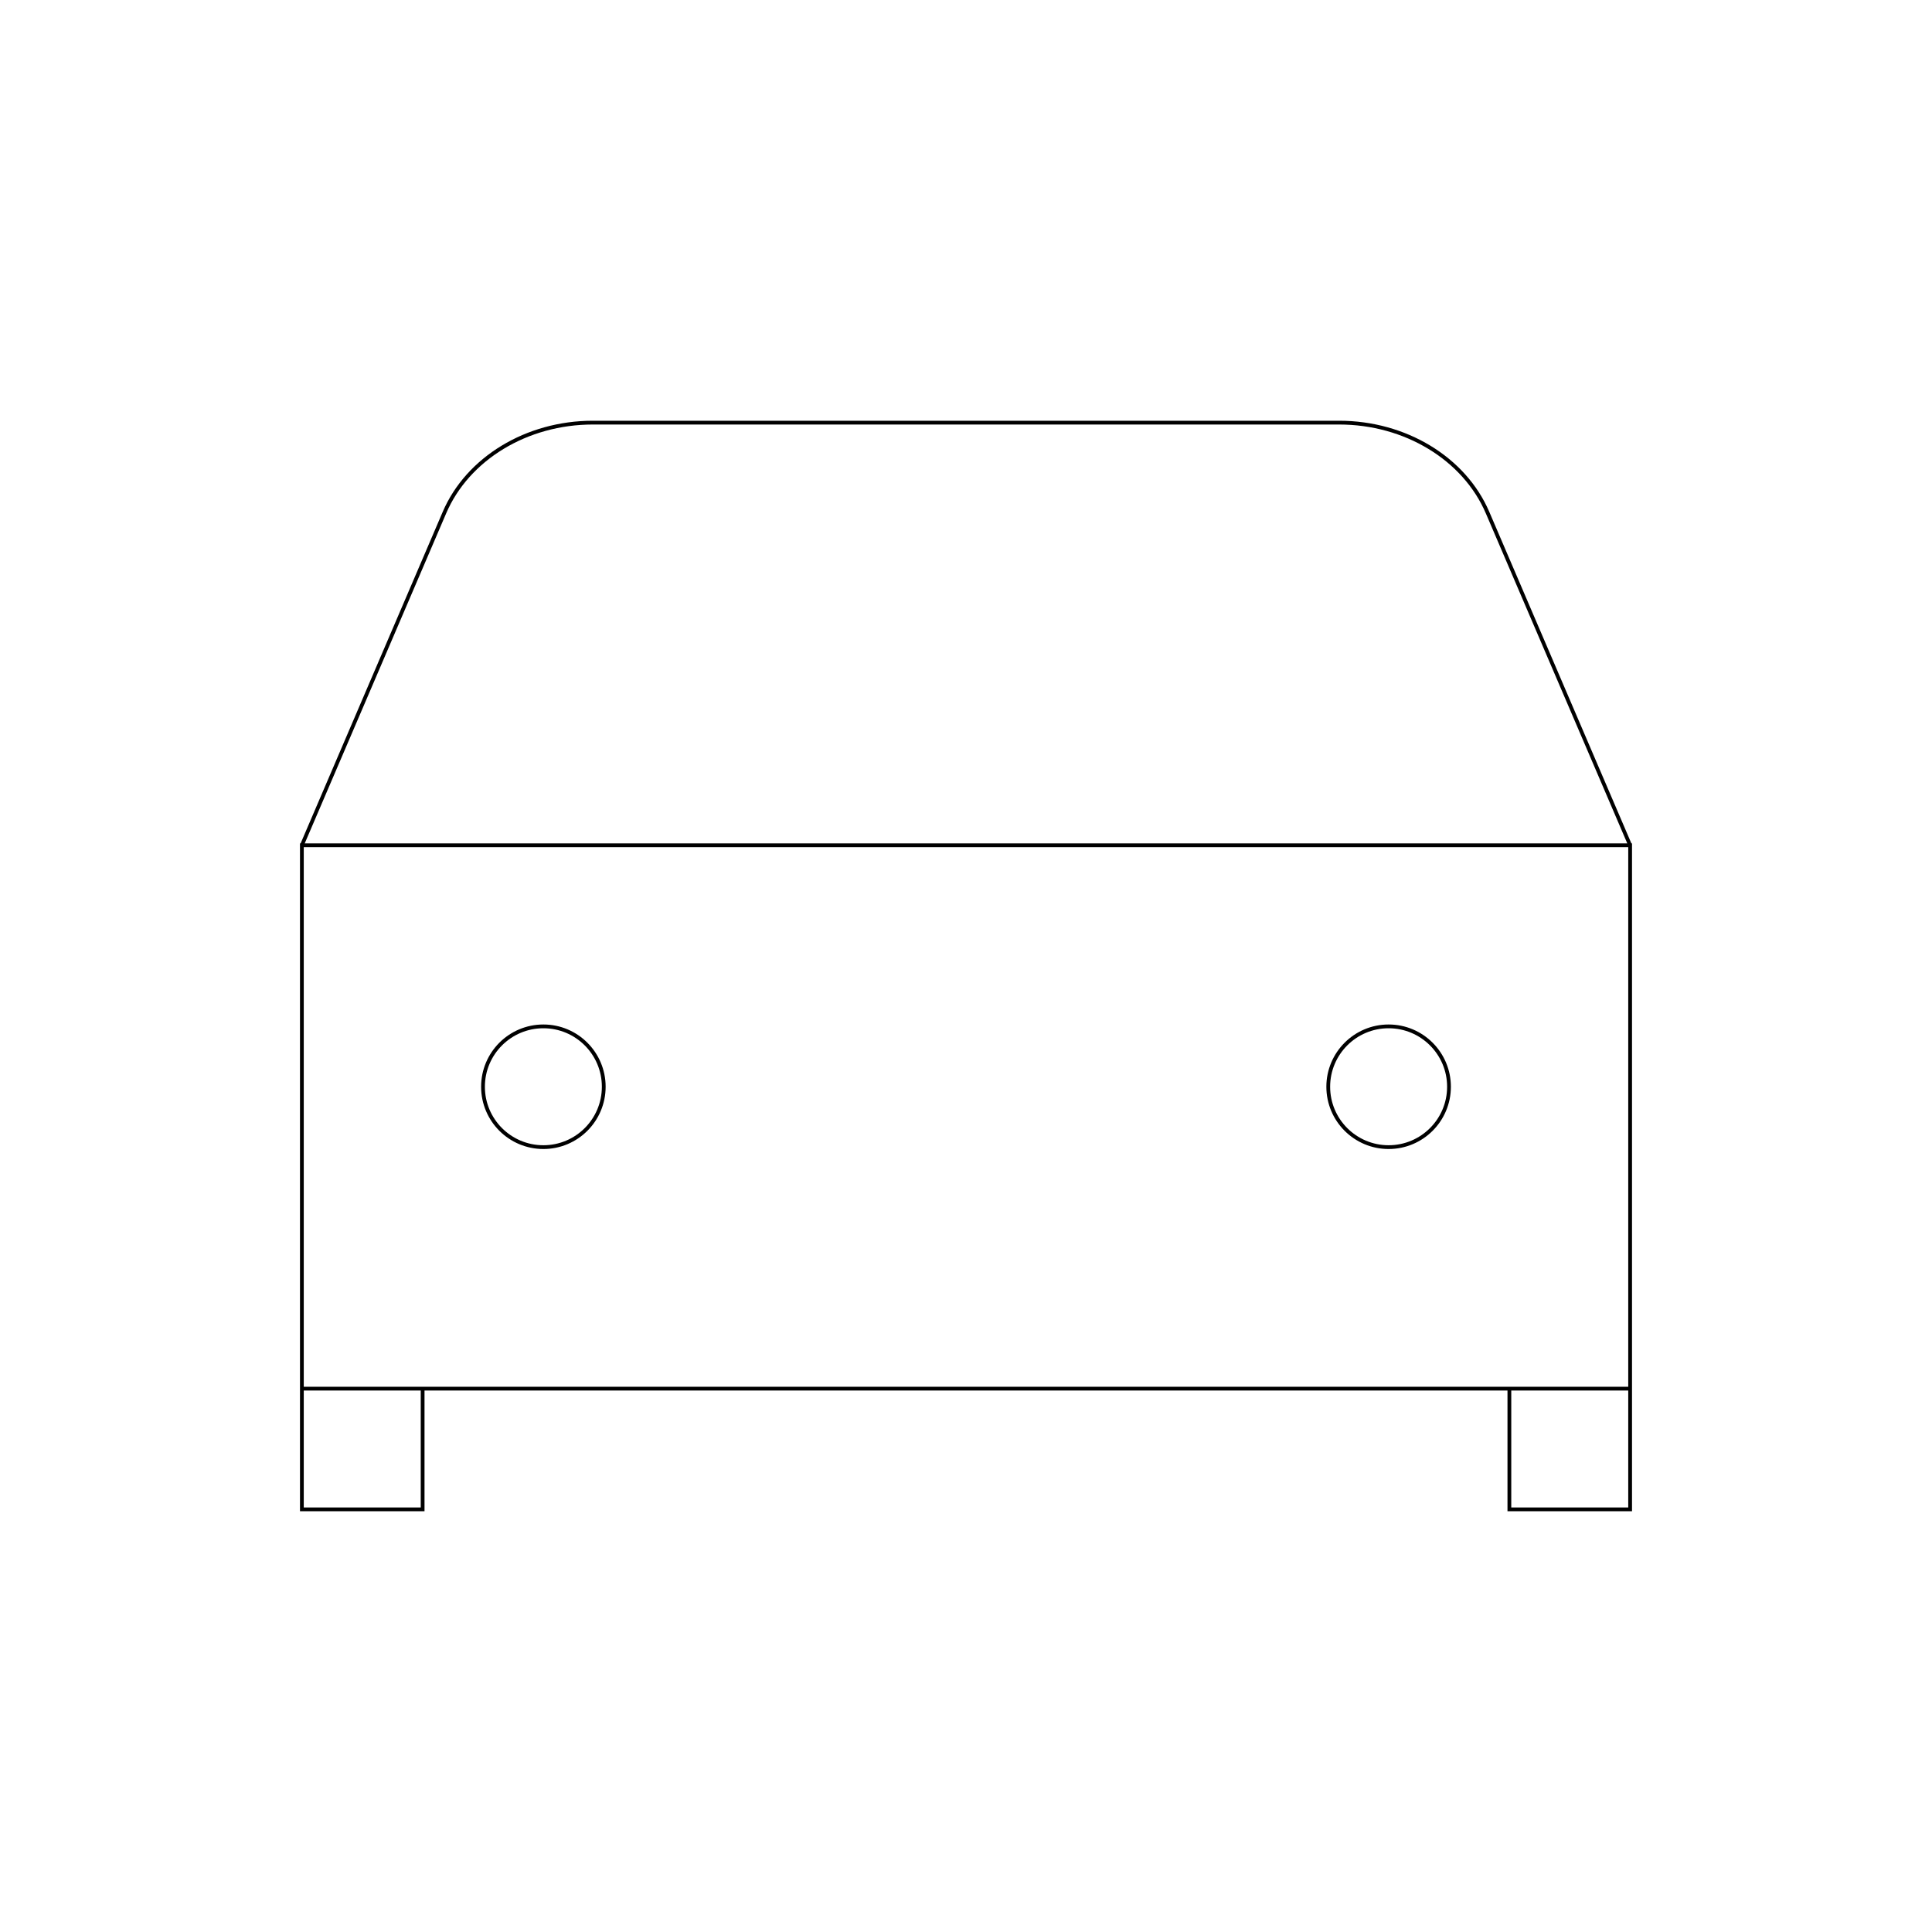
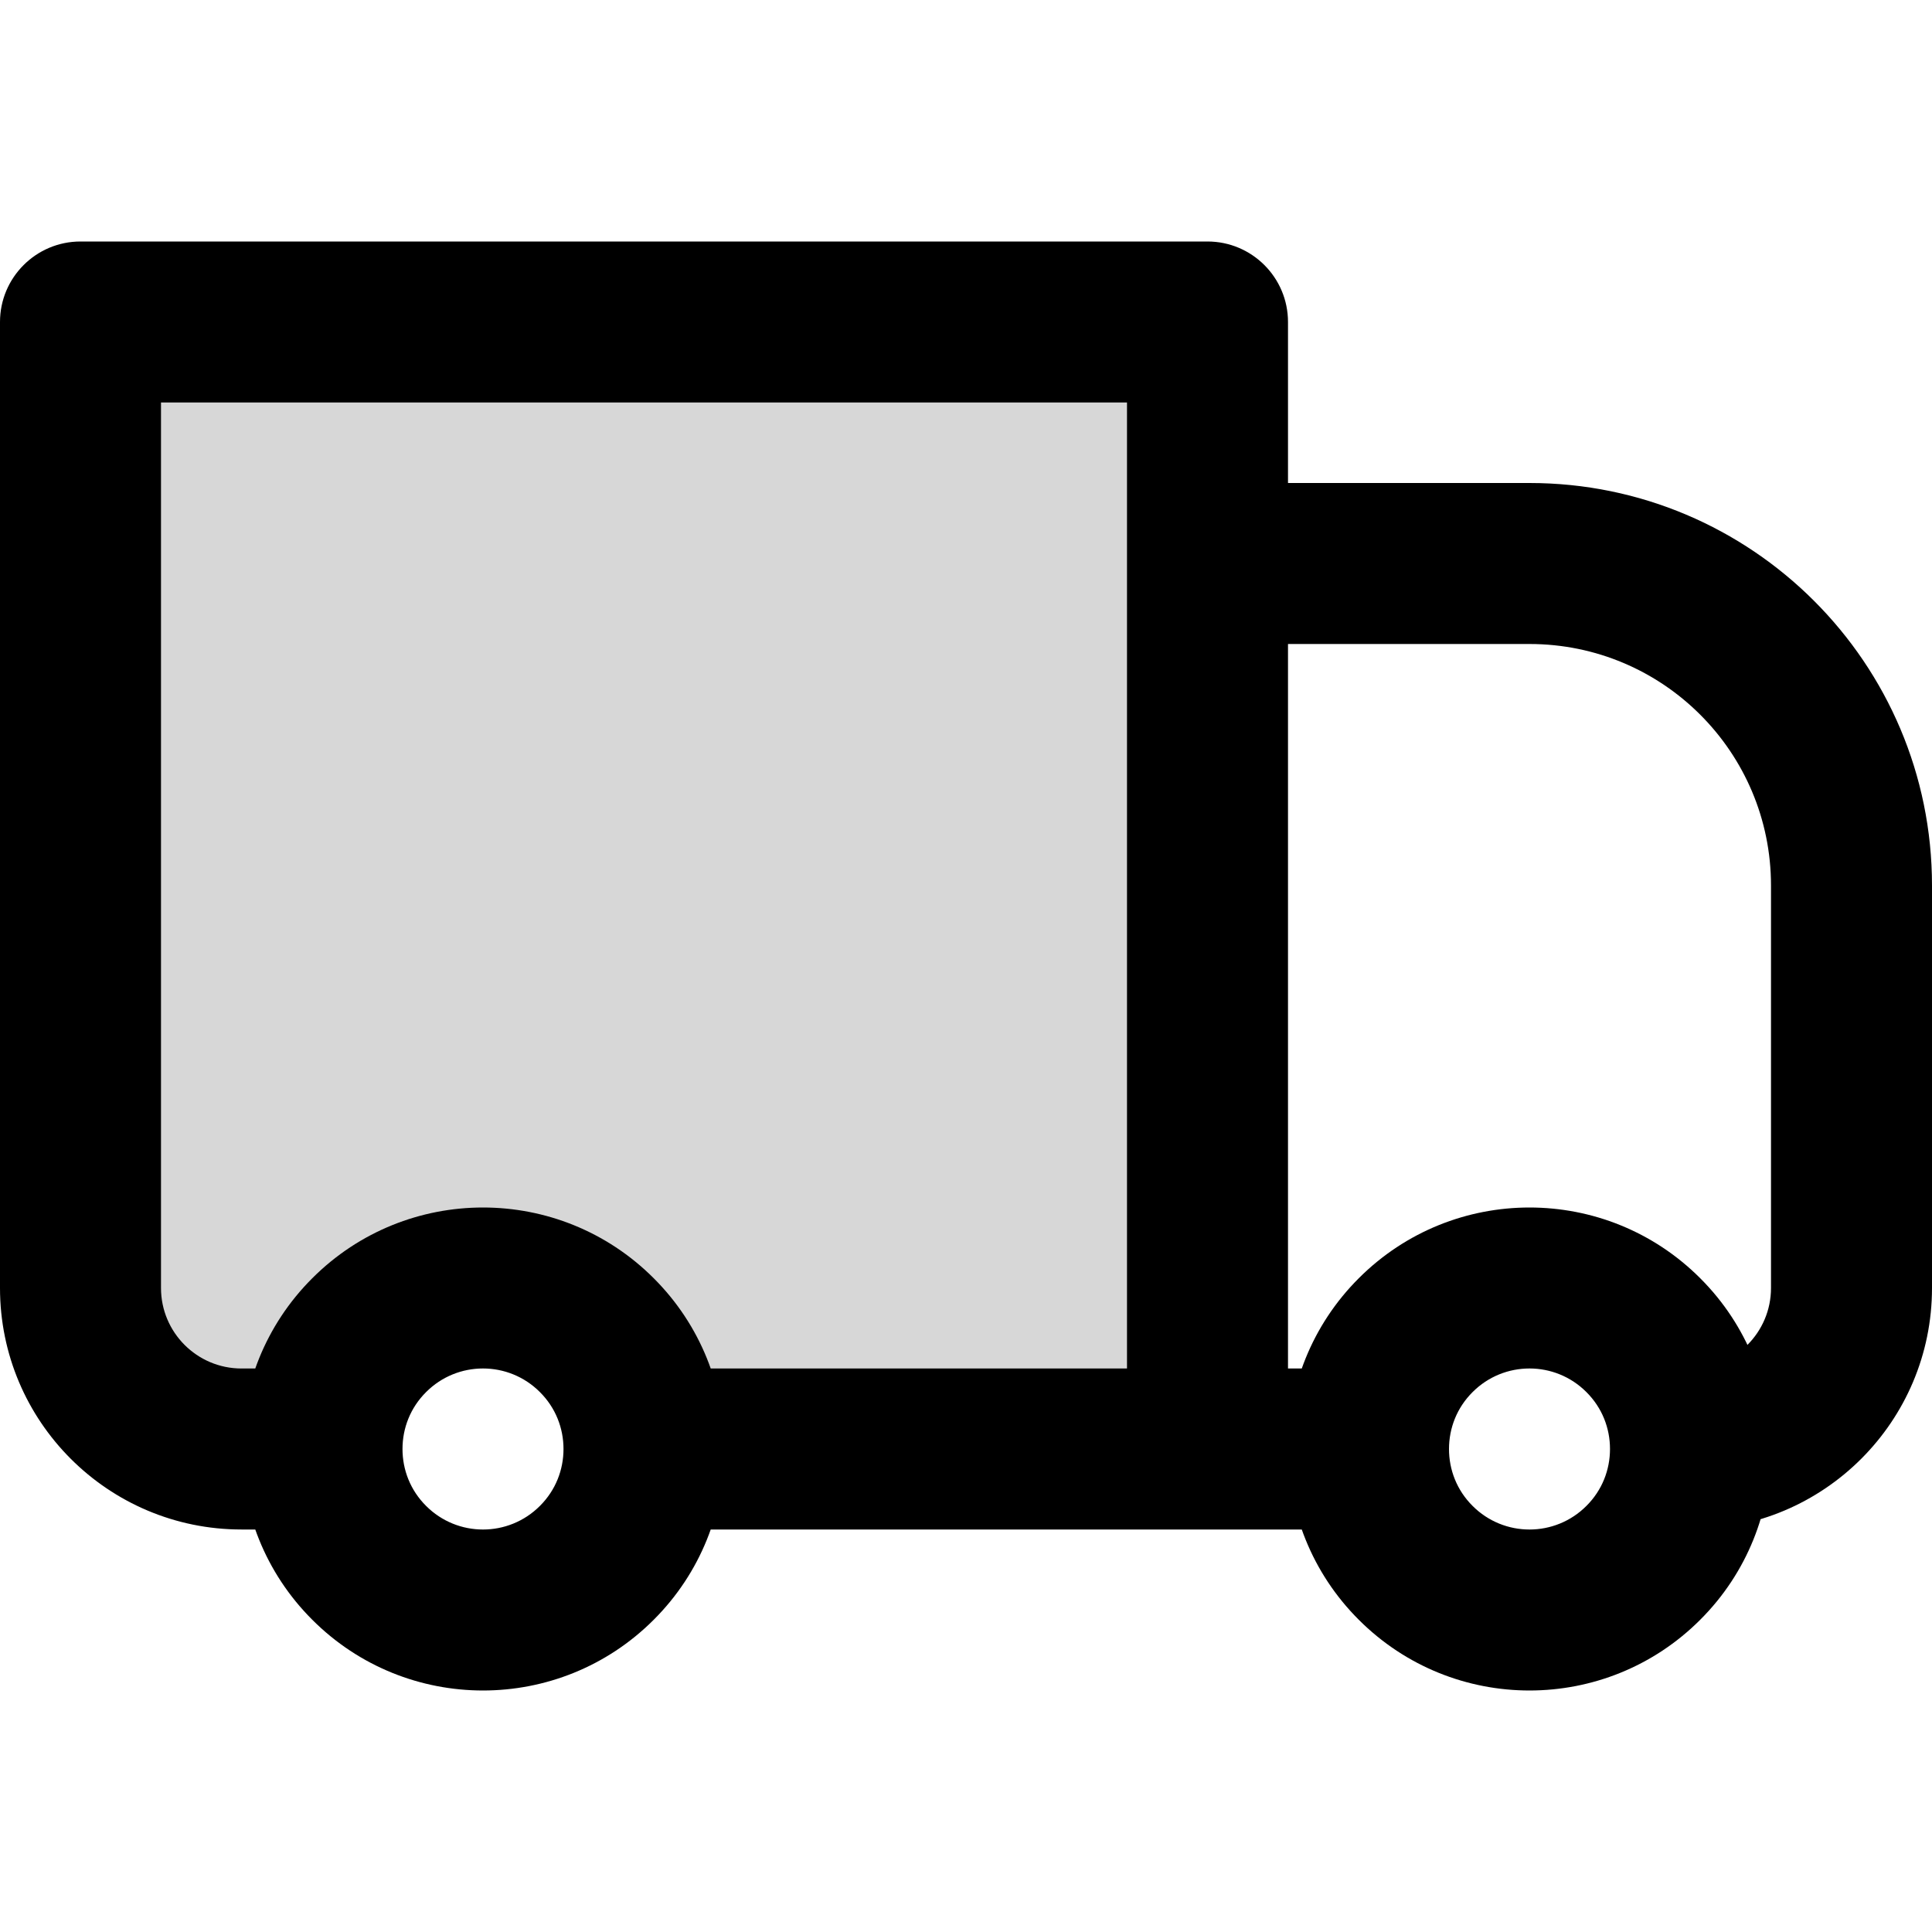
- <svg xmlns="http://www.w3.org/2000/svg" viewBox="0 0 512 512">
-   <path d="M80 224l37.78-88.15C123.93 121.5 139.6 112 157.11 112h197.78c17.51 0 33.18 9.5 39.33 23.85L432 224M80 224h352v144H80zM112 368v32H80v-32M432 368v32h-32v-32" fill="none" stroke="currentColor" strokeLinecap="round" strokeLinejoin="round" strokeWidth="32" />
-   <circle cx="144" cy="288" r="16" fill="none" stroke="currentColor" strokeLinecap="round" strokeLinejoin="round" strokeWidth="32" />
-   <circle cx="368" cy="288" r="16" fill="none" stroke="currentColor" strokeLinecap="round" strokeLinejoin="round" strokeWidth="32" />
+ <svg xmlns="http://www.w3.org/2000/svg" width="24" height="24" viewBox="0 0 24 24" fill="none">
+   <path d="M15 4H1V16C1 17.105 1.895 18 3 18H4C4 16.895 4.895 16 6 16C7.105 16 8 16.895 8 18H15V4Z" fill="currentColor" fill-opacity="0.16" />
+   <path d="M1 4V3C0.448 3 0 3.448 0 4H1ZM15 4H16C16 3.448 15.552 3 15 3V4ZM15 7V6C14.735 6 14.48 6.105 14.293 6.293C14.105 6.48 14 6.735 14 7L15 7ZM1 5H15V3H1V5ZM14 4V18H16V4H14ZM2 16V4H0V16H2ZM15 8H19V6H15V8ZM22 11V16H24V11H22ZM16 18L16 7L14 7L14 18L16 18ZM19.707 18.707C19.317 19.098 18.683 19.098 18.293 18.707L16.879 20.121C18.05 21.293 19.95 21.293 21.121 20.121L19.707 18.707ZM18.293 17.293C18.683 16.902 19.317 16.902 19.707 17.293L21.121 15.879C19.95 14.707 18.05 14.707 16.879 15.879L18.293 17.293ZM6.707 18.707C6.317 19.098 5.683 19.098 5.293 18.707L3.879 20.121C5.05 21.293 6.95 21.293 8.121 20.121L6.707 18.707ZM5.293 17.293C5.683 16.902 6.317 16.902 6.707 17.293L8.121 15.879C6.95 14.707 5.05 14.707 3.879 15.879L5.293 17.293ZM19.707 17.293C19.903 17.488 20 17.742 20 18H22C22 17.234 21.707 16.464 21.121 15.879L19.707 17.293ZM20 18C20 18.258 19.903 18.512 19.707 18.707L21.121 20.121C21.707 19.536 22 18.766 22 18H20ZM17 17H15V19H17V17ZM18.293 18.707C18.097 18.512 18 18.258 18 18H16C16 18.766 16.293 19.536 16.879 20.121L18.293 18.707ZM18 18C18 17.742 18.097 17.488 18.293 17.293L16.879 15.879C16.293 16.464 16 17.234 16 18H18ZM5.293 18.707C5.097 18.512 5 18.258 5 18H3C3 18.766 3.293 19.536 3.879 20.121L5.293 18.707ZM5 18C5 17.742 5.097 17.488 5.293 17.293L3.879 15.879C3.293 16.464 3 17.234 3 18H5ZM4 17H3V19H4V17ZM15 17H8V19H15V17ZM6.707 17.293C6.903 17.488 7 17.742 7 18H9C9 17.234 8.707 16.464 8.121 15.879L6.707 17.293ZM7 18C7 18.258 6.903 18.512 6.707 18.707L8.121 20.121C8.707 19.536 9 18.766 9 18H7ZM22 16C22 16.552 21.552 17 21 17V19C22.657 19 24 17.657 24 16H22ZM19 8C20.657 8 22 9.343 22 11H24C24 8.239 21.761 6 19 6V8ZM0 16C0 17.657 1.343 19 3 19V17C2.448 17 2 16.552 2 16H0Z" fill="currentColor" />
</svg>
